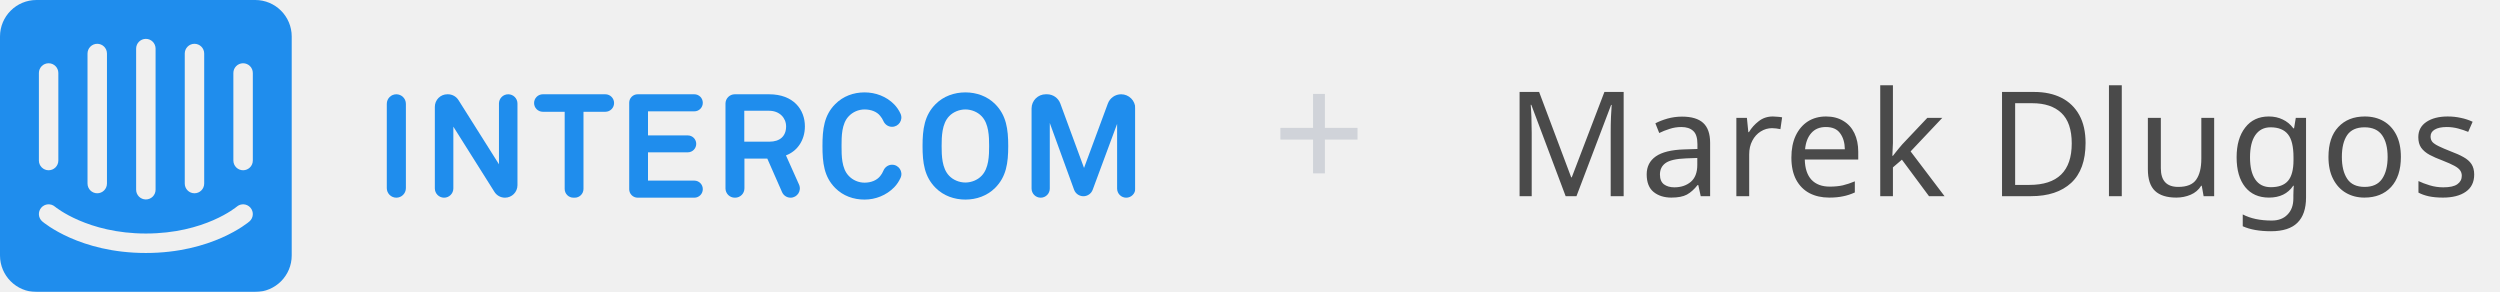
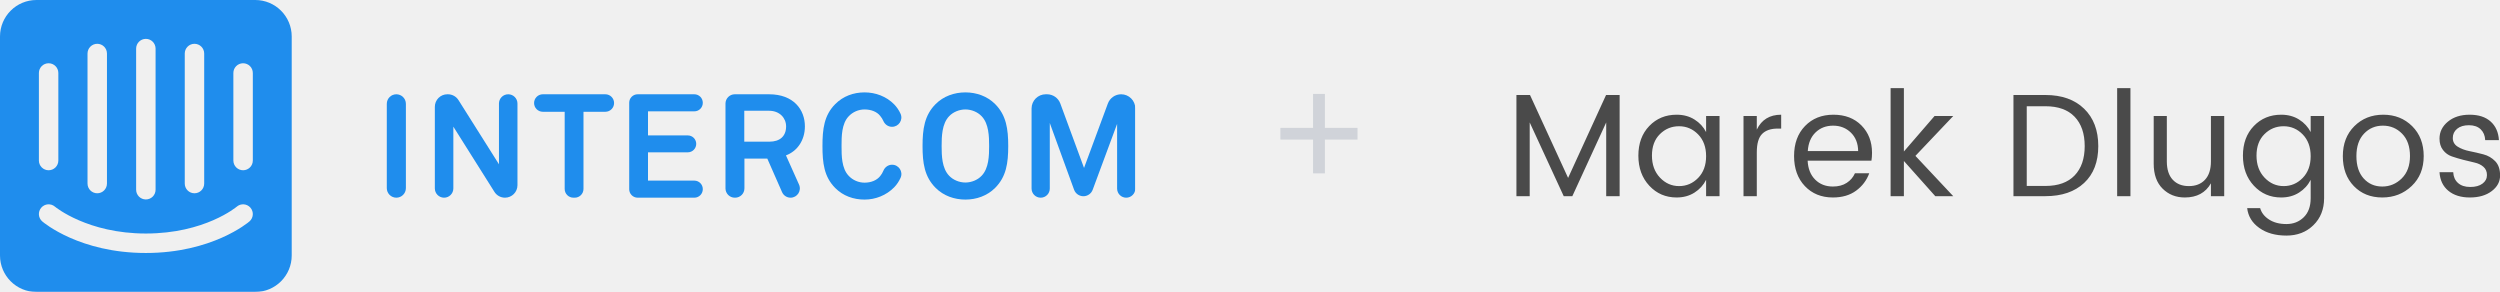
<svg xmlns="http://www.w3.org/2000/svg" xmlns:xlink="http://www.w3.org/1999/xlink" width="274px" height="32px" viewBox="0 0 274 32" version="1.1">
  <defs>
    <polygon id="path-1" points="62.216 0 0 0 0 31.984 124.431 31.984 124.431 0 62.216 0" />
  </defs>
  <g id="Symbols" stroke="none" stroke-width="1" fill="none" fill-rule="evenodd">
    <g id="Header" transform="translate(-53, -24)">
      <g id="Group-2">
        <g transform="translate(53, 24)">
          <g id="Intercom_logo">
            <path d="M42.393,20.619 L42.393,11.38 C42.393,10.802 42.861,10.333 43.439,10.333 C44.016,10.333 44.485,10.802 44.485,11.38 L44.485,20.619 C44.485,21.198 44.016,21.666 43.439,21.666 C42.861,21.666 42.393,21.198 42.393,20.619" id="Fill-1" fill="#1F8DED" />
            <path d="M54.188,21.027 L49.687,13.882 L49.687,20.651 C49.687,21.212 49.233,21.666 48.673,21.666 C48.113,21.666 47.659,21.212 47.659,20.651 L47.659,11.703 C47.659,10.947 48.272,10.333 49.028,10.333 L49.092,10.333 C49.562,10.333 49.999,10.574 50.25,10.972 L54.686,18.006 L54.686,11.348 C54.686,10.788 55.14,10.333 55.7,10.333 C56.26,10.333 56.714,10.788 56.714,11.348 L56.714,20.297 C56.714,21.053 56.102,21.666 55.346,21.666 C54.875,21.666 54.438,21.425 54.188,21.027" id="Fill-2" fill="#1F8DED" />
            <path d="M63.95,12.251 L63.95,20.707 C63.95,21.237 63.521,21.666 62.991,21.666 L62.848,21.666 C62.318,21.666 61.889,21.237 61.889,20.707 L61.889,12.251 L59.494,12.251 C58.965,12.251 58.536,11.822 58.536,11.292 C58.536,10.763 58.965,10.333 59.494,10.333 L66.345,10.333 C66.874,10.333 67.304,10.763 67.304,11.292 C67.304,11.822 66.875,12.251 66.345,12.251 L63.95,12.251" id="Fill-3" fill="#1F8DED" />
            <path d="M68.961,20.739 L68.961,11.261 C68.961,10.748 69.375,10.333 69.887,10.333 L76.1,10.333 C76.611,10.333 77.026,10.749 77.026,11.261 L77.026,11.276 C77.026,11.789 76.611,12.203 76.1,12.203 L71.021,12.203 L71.021,14.841 L75.381,14.841 C75.893,14.841 76.307,15.256 76.307,15.768 C76.307,16.28 75.893,16.695 75.381,16.695 L71.021,16.695 L71.021,19.796 L76.1,19.796 C76.611,19.796 77.026,20.211 77.026,20.723 L77.026,20.739 C77.026,21.251 76.611,21.666 76.1,21.666 L69.887,21.666 C69.376,21.666 68.961,21.251 68.961,20.739" id="Fill-4" fill="#1F8DED" />
            <path d="M84.288,12.139 L81.573,12.139 L81.573,15.528 L84.32,15.528 C85.486,15.528 86.157,14.921 86.157,13.85 C86.157,12.939 85.454,12.139 84.288,12.139 Z M85.714,21.058 L84.097,17.383 L81.589,17.383 L81.589,20.648 C81.589,21.21 81.134,21.666 80.571,21.666 L80.531,21.666 C79.969,21.666 79.513,21.21 79.513,20.648 L79.513,11.352 C79.513,10.79 79.969,10.333 80.531,10.333 L84.288,10.333 C86.988,10.333 88.217,12.028 88.217,13.85 C88.217,15.369 87.387,16.567 86.141,17.031 L87.574,20.231 C87.876,20.905 87.383,21.666 86.645,21.666 C86.242,21.666 85.876,21.428 85.714,21.058 L85.714,21.058 Z" id="Fill-5" fill="#1F8DED" />
            <path d="M97.999,20.532 C97.153,21.395 95.971,21.874 94.757,21.874 C93.543,21.874 92.409,21.475 91.547,20.611 C90.317,19.381 90.142,17.862 90.142,16.008 C90.142,14.154 90.317,12.635 91.547,11.404 C92.409,10.541 93.543,10.126 94.757,10.126 C95.971,10.126 97.153,10.573 97.999,11.436 C98.294,11.739 98.525,12.087 98.697,12.461 C99.008,13.131 98.506,13.898 97.767,13.898 L97.762,13.898 C97.347,13.898 96.983,13.642 96.818,13.26 C96.732,13.06 96.613,12.879 96.466,12.699 C96.099,12.235 95.46,11.996 94.757,11.996 C94.102,11.996 93.463,12.267 93.016,12.747 C92.234,13.562 92.234,14.969 92.234,16.008 C92.234,17.047 92.234,18.454 93.016,19.269 C93.463,19.749 94.102,20.02 94.757,20.02 C95.46,20.02 96.099,19.765 96.466,19.301 C96.615,19.119 96.733,18.925 96.82,18.711 C96.979,18.319 97.349,18.054 97.771,18.054 C98.509,18.054 99.008,18.817 98.703,19.488 C98.53,19.87 98.298,20.226 97.999,20.532" id="Fill-6" fill="#1F8DED" />
            <path d="M107.595,12.747 C107.148,12.267 106.461,11.996 105.806,11.996 C105.151,11.996 104.465,12.267 104.017,12.747 C103.235,13.562 103.203,14.969 103.203,16.008 C103.203,17.047 103.235,18.438 104.018,19.253 C104.465,19.733 105.151,20.004 105.806,20.004 C106.461,20.004 107.148,19.733 107.595,19.253 C108.377,18.438 108.409,17.047 108.409,16.008 C108.409,14.969 108.377,13.562 107.595,12.747 Z M109.064,20.595 C108.202,21.459 107.02,21.874 105.806,21.874 C104.593,21.874 103.411,21.459 102.548,20.595 C101.319,19.365 101.111,17.862 101.111,16.008 C101.111,14.154 101.318,12.635 102.548,11.404 C103.411,10.541 104.593,10.126 105.806,10.126 C107.02,10.126 108.202,10.541 109.064,11.404 C110.294,12.635 110.502,14.154 110.502,16.008 C110.502,17.862 110.294,19.365 109.064,20.595 L109.064,20.595 Z" id="Fill-7" fill="#1F8DED" />
            <g id="Group-11">
              <mask id="mask-2" fill="white">
                <use xlink:href="#path-1" />
              </mask>
              <g id="Clip-9" />
              <path d="M122.435,20.667 L122.435,13.578 L119.759,20.797 C119.601,21.224 119.195,21.507 118.74,21.507 C118.283,21.507 117.875,21.221 117.718,20.791 L115.057,13.482 L115.057,20.667 C115.057,21.219 114.61,21.667 114.059,21.667 C113.507,21.667 113.06,21.219 113.06,20.667 L113.06,11.889 C113.06,11.03 113.756,10.333 114.614,10.333 L114.756,10.333 C115.407,10.333 115.989,10.739 116.213,11.351 L118.81,18.406 L121.421,11.349 C121.646,10.738 122.228,10.333 122.878,10.333 C123.736,10.333 124.431,11.03 124.431,11.889 L124.431,20.667 C124.431,21.219 123.984,21.667 123.433,21.667 C122.882,21.667 122.435,21.219 122.435,20.667" id="Fill-8" fill="#1F8DED" mask="url(#mask-2)" />
              <path d="M27.709,17.594 C27.709,18.183 27.232,18.66 26.643,18.66 C26.055,18.66 25.577,18.183 25.577,17.594 L25.577,8 C25.577,7.411 26.055,6.933 26.643,6.933 C27.232,6.933 27.709,7.411 27.709,8 L27.709,17.594 Z M27.337,24.27 C27.172,24.411 23.224,27.727 15.986,27.727 C8.747,27.727 4.8,24.411 4.635,24.27 C4.188,23.887 4.136,23.213 4.519,22.766 C4.902,22.319 5.573,22.267 6.02,22.648 C6.082,22.701 9.608,25.594 15.986,25.594 C22.444,25.594 25.915,22.68 25.95,22.65 C26.396,22.267 27.069,22.318 27.452,22.766 C27.835,23.213 27.784,23.887 27.337,24.27 Z M4.263,8 C4.263,7.411 4.74,6.933 5.329,6.933 C5.917,6.933 6.394,7.411 6.394,8 L6.394,17.594 C6.394,18.183 5.917,18.66 5.329,18.66 C4.74,18.66 4.263,18.183 4.263,17.594 L4.263,8 Z M9.592,5.867 C9.592,5.278 10.069,4.8 10.657,4.8 C11.246,4.8 11.723,5.278 11.723,5.867 L11.723,20.117 C11.723,20.706 11.246,21.183 10.657,21.183 C10.069,21.183 9.592,20.706 9.592,20.117 L9.592,5.867 Z M14.92,5.327 C14.92,4.738 15.397,4.26 15.986,4.26 C16.574,4.26 17.052,4.738 17.052,5.327 L17.052,20.794 C17.052,21.383 16.574,21.86 15.986,21.86 C15.397,21.86 14.92,21.383 14.92,20.794 L14.92,5.327 Z M20.249,5.867 C20.249,5.278 20.726,4.8 21.314,4.8 C21.903,4.8 22.38,5.278 22.38,5.867 L22.38,20.117 C22.38,20.706 21.903,21.183 21.314,21.183 C20.726,21.183 20.249,20.706 20.249,20.117 L20.249,5.867 Z M27.975,0 L3.996,0 C1.789,0 0,1.791 0,4 L0,28 C0,30.209 1.789,32 3.996,32 L27.975,32 C30.183,32 31.972,30.209 31.972,28 L31.972,4 C31.972,1.791 30.183,0 27.975,0 L27.975,0 Z" id="Fill-10" fill="#1F8DED" mask="url(#mask-2)" />
            </g>
          </g>
          <text id="+" opacity="0.6" font-family="AvenirNext-Regular, Avenir Next" font-size="18" font-weight="normal" letter-spacing="0.164" fill="#BAC0C9">
            <tspan x="139.424" y="21">+</tspan>
          </text>
-           <text id="Marek-Dlugos" font-family="Poppins-Regular, Poppins" font-size="16" font-weight="normal" letter-spacing="0.229" fill="#4A4A4A">
-             <tspan x="165" y="21.5">Marek Dlugos</tspan>
-           </text>
+           <path d="M177.512,10.412 L177.512,21.5 L176.04,21.5 L176.04,13.42 L172.328,21.5 L171.384,21.5 L167.656,13.42 L167.656,21.5 L166.2,21.5 L166.2,10.412 L167.688,10.412 L171.864,19.5 L176.024,10.412 L177.512,10.412 Z M186.989,17.116 C186.989,16.124 186.698,15.329 186.117,14.732 C185.535,14.135 184.837,13.836 184.021,13.836 C183.205,13.836 182.506,14.124 181.925,14.7 C181.343,15.276 181.053,16.06 181.053,17.052 C181.053,18.044 181.346,18.849 181.933,19.468 C182.519,20.087 183.218,20.396 184.029,20.396 C184.839,20.396 185.535,20.097 186.117,19.5 C186.698,18.903 186.989,18.108 186.989,17.116 Z M180.765,20.356 C179.965,19.497 179.565,18.399 179.565,17.06 C179.565,15.721 179.962,14.639 180.757,13.812 C181.551,12.985 182.551,12.572 183.757,12.572 C184.503,12.572 185.157,12.748 185.717,13.1 C186.277,13.452 186.701,13.911 186.989,14.476 L186.989,12.716 L188.461,12.716 L188.461,21.5 L186.989,21.5 L186.989,19.708 C186.701,20.284 186.277,20.751 185.717,21.108 C185.157,21.465 184.503,21.644 183.757,21.644 C182.562,21.644 181.565,21.215 180.765,20.356 Z M192.545,12.716 L192.545,14.204 C193.068,13.116 193.958,12.572 195.217,12.572 L195.217,14.092 L194.833,14.092 C194.086,14.092 193.518,14.287 193.129,14.676 C192.74,15.065 192.545,15.74 192.545,16.7 L192.545,21.5 L191.089,21.5 L191.089,12.716 L192.545,12.716 Z M200.886,21.644 C199.627,21.644 198.603,21.228 197.814,20.396 C197.024,19.564 196.63,18.465 196.63,17.1 C196.63,15.735 197.03,14.639 197.83,13.812 C198.63,12.985 199.667,12.572 200.942,12.572 C202.216,12.572 203.24,12.964 204.014,13.748 C204.787,14.532 205.174,15.532 205.174,16.748 C205.174,17.057 205.152,17.345 205.11,17.612 L198.118,17.612 C198.16,18.487 198.435,19.177 198.942,19.684 C199.448,20.191 200.096,20.444 200.886,20.444 C201.483,20.444 201.987,20.311 202.398,20.044 C202.808,19.777 203.11,19.425 203.302,18.988 L204.87,18.988 C204.592,19.756 204.115,20.391 203.438,20.892 C202.76,21.393 201.91,21.644 200.886,21.644 Z M202.854,14.532 C202.331,14.025 201.683,13.772 200.91,13.772 C200.136,13.772 199.494,14.02 198.982,14.516 C198.47,15.012 198.187,15.692 198.134,16.556 L203.654,16.556 C203.643,15.713 203.376,15.039 202.854,14.532 Z M208.666,21.5 L207.21,21.5 L207.21,9.66 L208.666,9.66 L208.666,16.604 L212.026,12.716 L214.074,12.716 L209.93,17.084 L214.074,21.5 L212.106,21.5 L208.666,17.644 L208.666,21.5 Z M222.131,20.38 L224.179,20.38 C225.577,20.38 226.643,19.996 227.379,19.228 C228.115,18.46 228.483,17.388 228.483,16.012 C228.483,14.636 228.115,13.564 227.379,12.796 C226.643,12.028 225.577,11.644 224.179,11.644 L222.131,11.644 L222.131,20.38 Z M224.179,10.412 C225.971,10.412 227.385,10.913 228.419,11.916 C229.454,12.919 229.971,14.284 229.971,16.012 C229.971,17.74 229.454,19.087 228.419,20.052 C227.385,21.017 225.971,21.5 224.179,21.5 L220.675,21.5 L220.675,10.412 L224.179,10.412 Z M232.04,21.5 L232.04,9.66 L233.496,9.66 L233.496,21.5 L232.04,21.5 Z M242.317,12.716 L243.773,12.716 L243.773,21.5 L242.317,21.5 L242.317,20.092 C241.73,21.127 240.775,21.644 239.453,21.644 C238.482,21.644 237.671,21.321 237.021,20.676 C236.37,20.031 236.045,19.116 236.045,17.932 L236.045,12.716 L237.485,12.716 L237.485,17.692 C237.485,18.567 237.701,19.236 238.133,19.7 C238.565,20.164 239.154,20.396 239.901,20.396 C240.647,20.396 241.237,20.164 241.669,19.7 C242.101,19.236 242.317,18.567 242.317,17.692 L242.317,12.716 Z M247.025,20.356 C246.225,19.497 245.825,18.399 245.825,17.06 C245.825,15.721 246.222,14.639 247.017,13.812 C247.812,12.985 248.812,12.572 250.017,12.572 C250.764,12.572 251.417,12.748 251.977,13.1 C252.537,13.452 252.961,13.911 253.249,14.476 L253.249,12.716 L254.721,12.716 L254.721,21.724 C254.721,22.929 254.332,23.913 253.553,24.676 C252.774,25.439 251.788,25.82 250.593,25.82 C249.398,25.82 248.409,25.543 247.625,24.988 C246.841,24.433 246.396,23.708 246.289,22.812 L247.713,22.812 C247.852,23.313 248.177,23.729 248.689,24.06 C249.201,24.391 249.836,24.556 250.593,24.556 C251.35,24.556 251.982,24.308 252.489,23.812 C252.996,23.316 253.249,22.62 253.249,21.724 L253.249,19.708 C252.961,20.284 252.537,20.751 251.977,21.108 C251.417,21.465 250.764,21.644 250.017,21.644 C248.822,21.644 247.825,21.215 247.025,20.356 Z M253.249,17.116 C253.249,16.124 252.958,15.329 252.377,14.732 C251.796,14.135 251.097,13.836 250.281,13.836 C249.465,13.836 248.766,14.124 248.185,14.7 C247.604,15.276 247.313,16.06 247.313,17.052 C247.313,18.044 247.606,18.849 248.193,19.468 C248.78,20.087 249.478,20.396 250.289,20.396 C251.1,20.396 251.796,20.097 252.377,19.5 C252.958,18.903 253.249,18.108 253.249,17.116 Z M263.23,19.556 C263.832,18.964 264.134,18.145 264.134,17.1 C264.134,16.055 263.846,15.239 263.27,14.652 C262.694,14.065 261.992,13.772 261.166,13.772 C260.339,13.772 259.648,14.065 259.094,14.652 C258.539,15.239 258.262,16.057 258.262,17.108 C258.262,18.159 258.528,18.977 259.062,19.564 C259.595,20.151 260.272,20.444 261.094,20.444 C261.915,20.444 262.627,20.148 263.23,19.556 Z M256.774,17.116 C256.774,15.761 257.195,14.665 258.038,13.828 C258.88,12.991 259.936,12.572 261.206,12.572 C262.475,12.572 263.531,12.991 264.374,13.828 C265.216,14.665 265.638,15.759 265.638,17.108 C265.638,18.457 265.198,19.551 264.318,20.388 C263.438,21.225 262.363,21.644 261.094,21.644 C259.824,21.644 258.787,21.228 257.982,20.396 C257.176,19.564 256.774,18.471 256.774,17.116 Z M267.37,15.196 C267.37,14.46 267.677,13.839 268.29,13.332 C268.904,12.825 269.698,12.572 270.674,12.572 C271.65,12.572 272.416,12.82 272.97,13.316 C273.525,13.812 273.829,14.492 273.882,15.356 L272.378,15.356 C272.357,14.865 272.192,14.471 271.882,14.172 C271.573,13.873 271.144,13.724 270.594,13.724 C270.045,13.724 269.613,13.855 269.298,14.116 C268.984,14.377 268.826,14.713 268.826,15.124 C268.826,15.535 269.005,15.852 269.362,16.076 C269.72,16.3 270.152,16.463 270.658,16.564 C271.165,16.665 271.672,16.783 272.178,16.916 C272.685,17.049 273.117,17.3 273.474,17.668 C273.832,18.036 274.01,18.559 274.01,19.236 C274.01,19.913 273.704,20.484 273.09,20.948 C272.477,21.412 271.68,21.644 270.698,21.644 C269.717,21.644 268.93,21.399 268.338,20.908 C267.746,20.417 267.424,19.74 267.37,18.876 L268.874,18.876 C268.896,19.367 269.069,19.759 269.394,20.052 C269.72,20.345 270.168,20.492 270.738,20.492 C271.309,20.492 271.757,20.369 272.082,20.124 C272.408,19.879 272.57,19.567 272.57,19.188 C272.57,18.809 272.442,18.508 272.186,18.284 C271.93,18.06 271.61,17.905 271.226,17.82 C270.842,17.735 270.424,17.633 269.97,17.516 C269.517,17.399 269.098,17.273 268.714,17.14 C268.33,17.007 268.01,16.775 267.754,16.444 C267.498,16.113 267.37,15.697 267.37,15.196 Z" id="Marek-Dlugos" fill="#4A4A4A" />
        </g>
      </g>
    </g>
  </g>
</svg>
